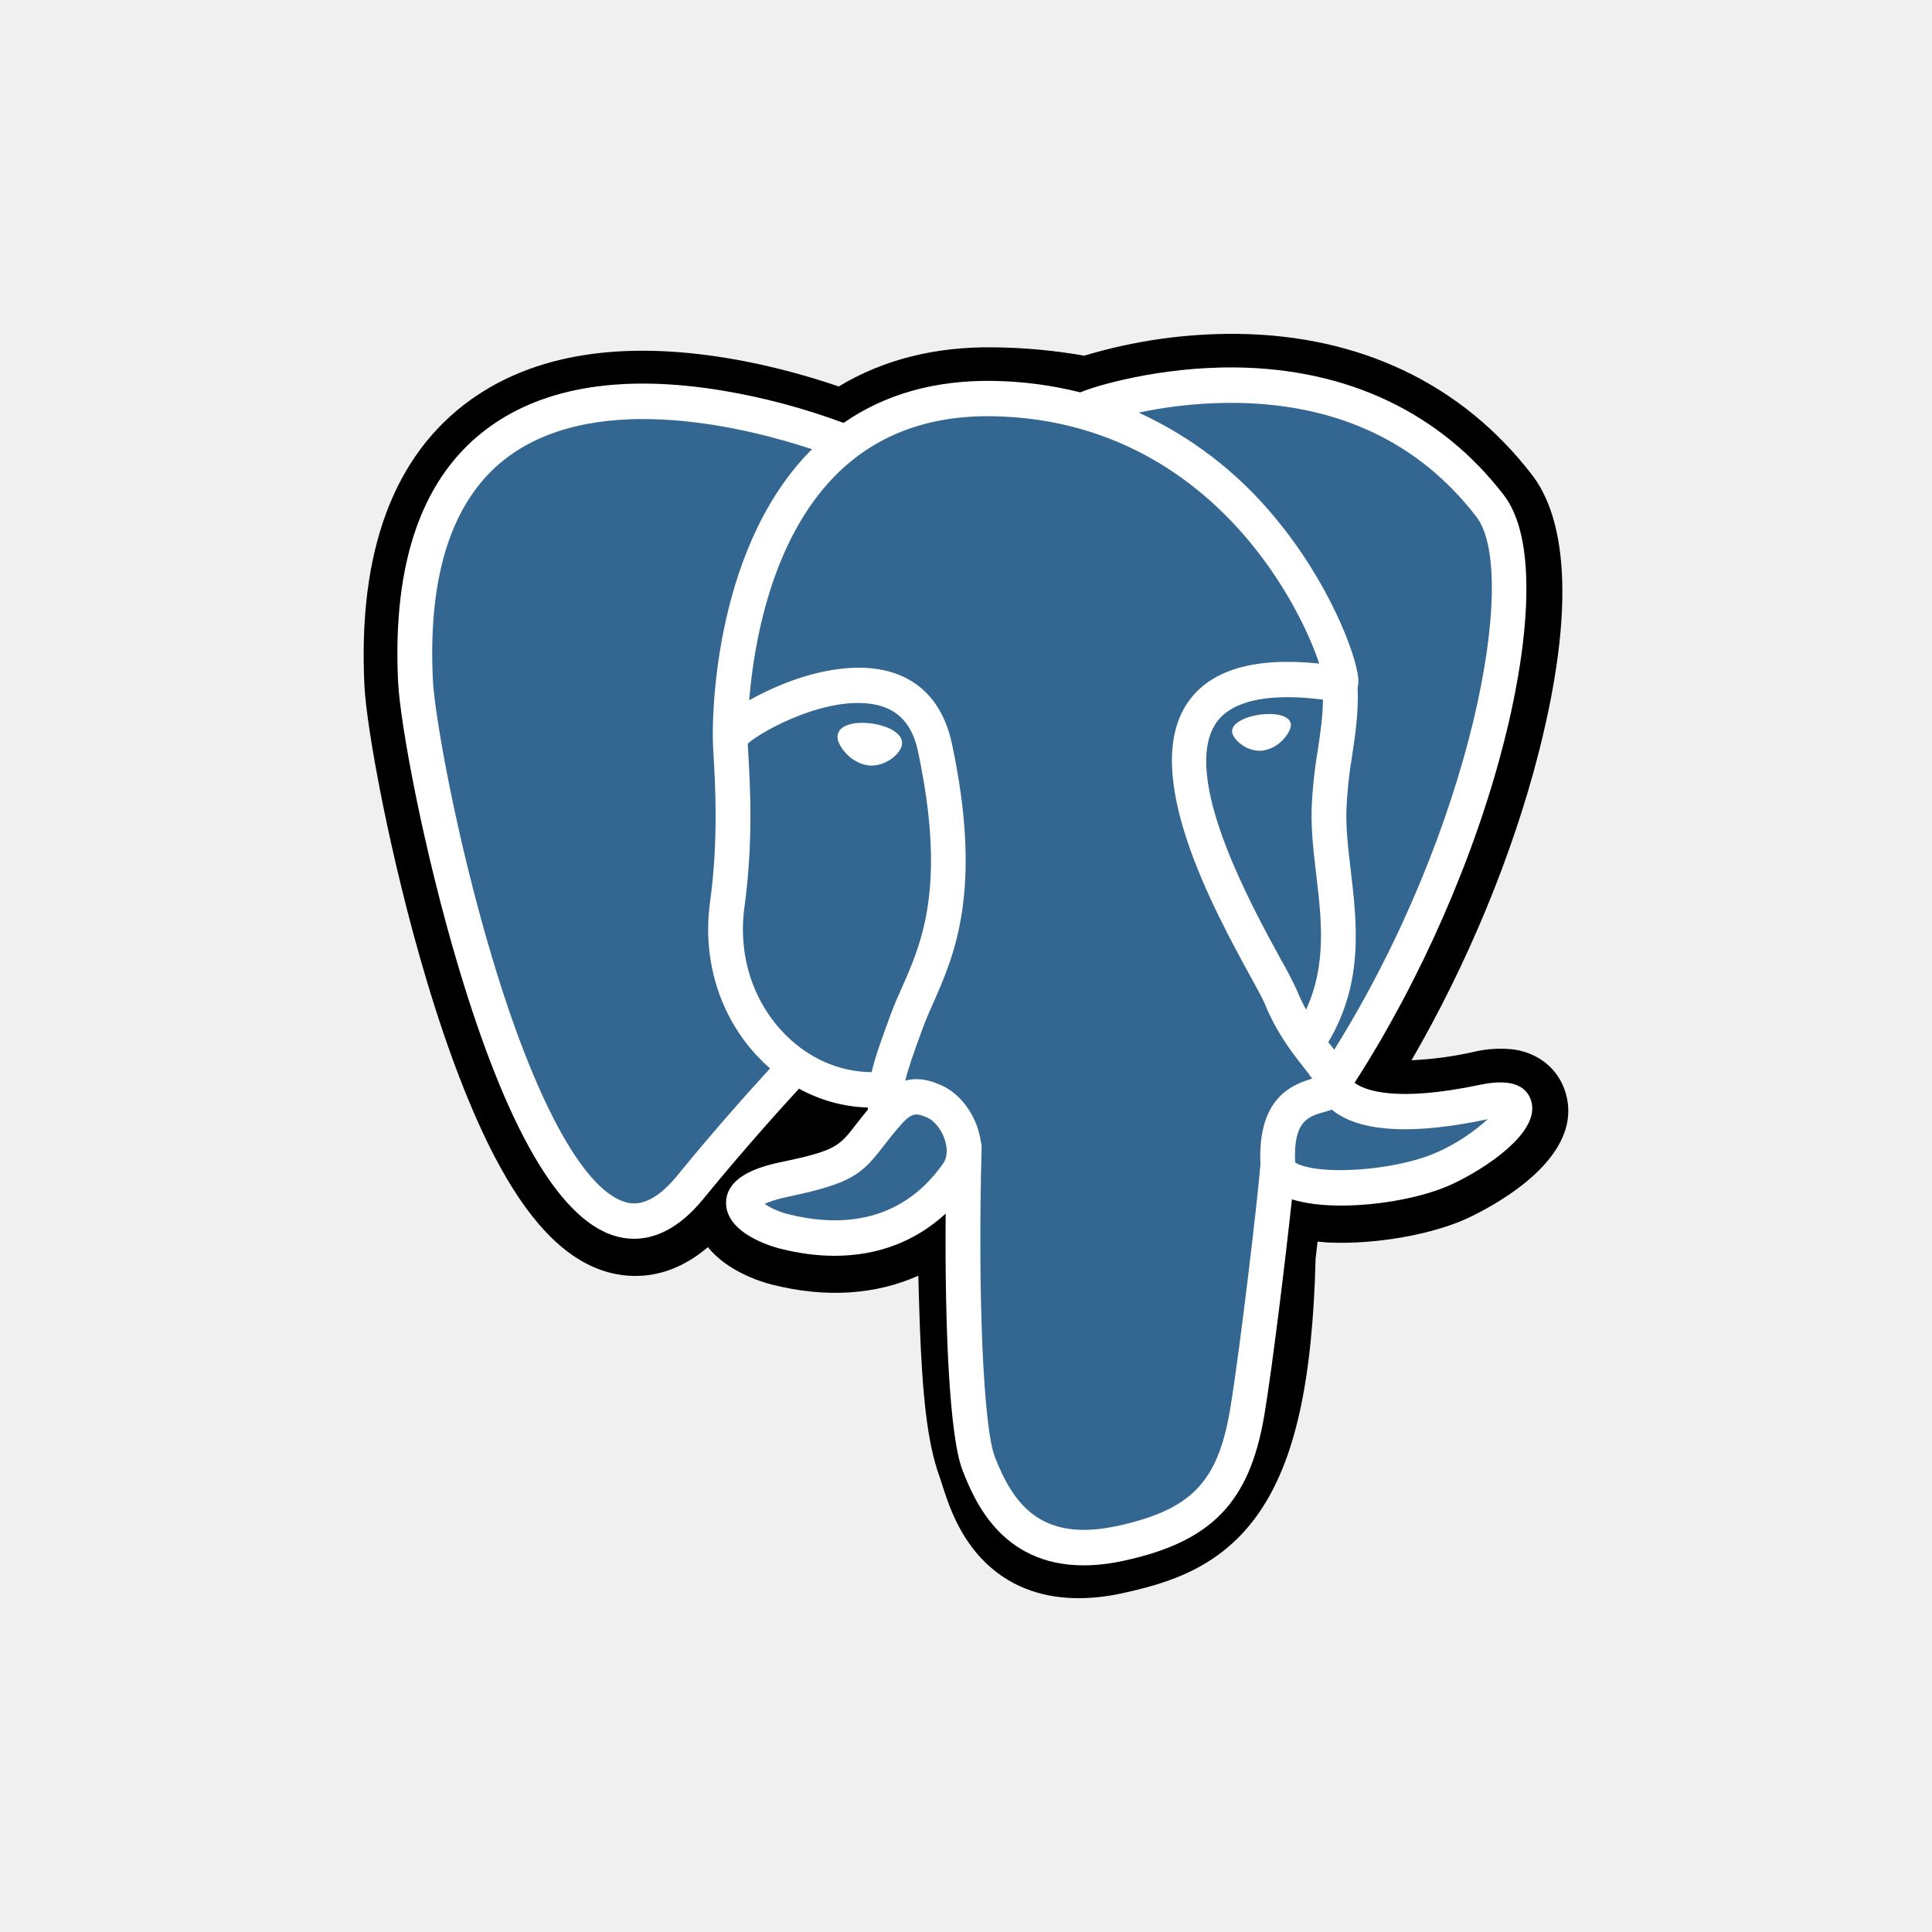
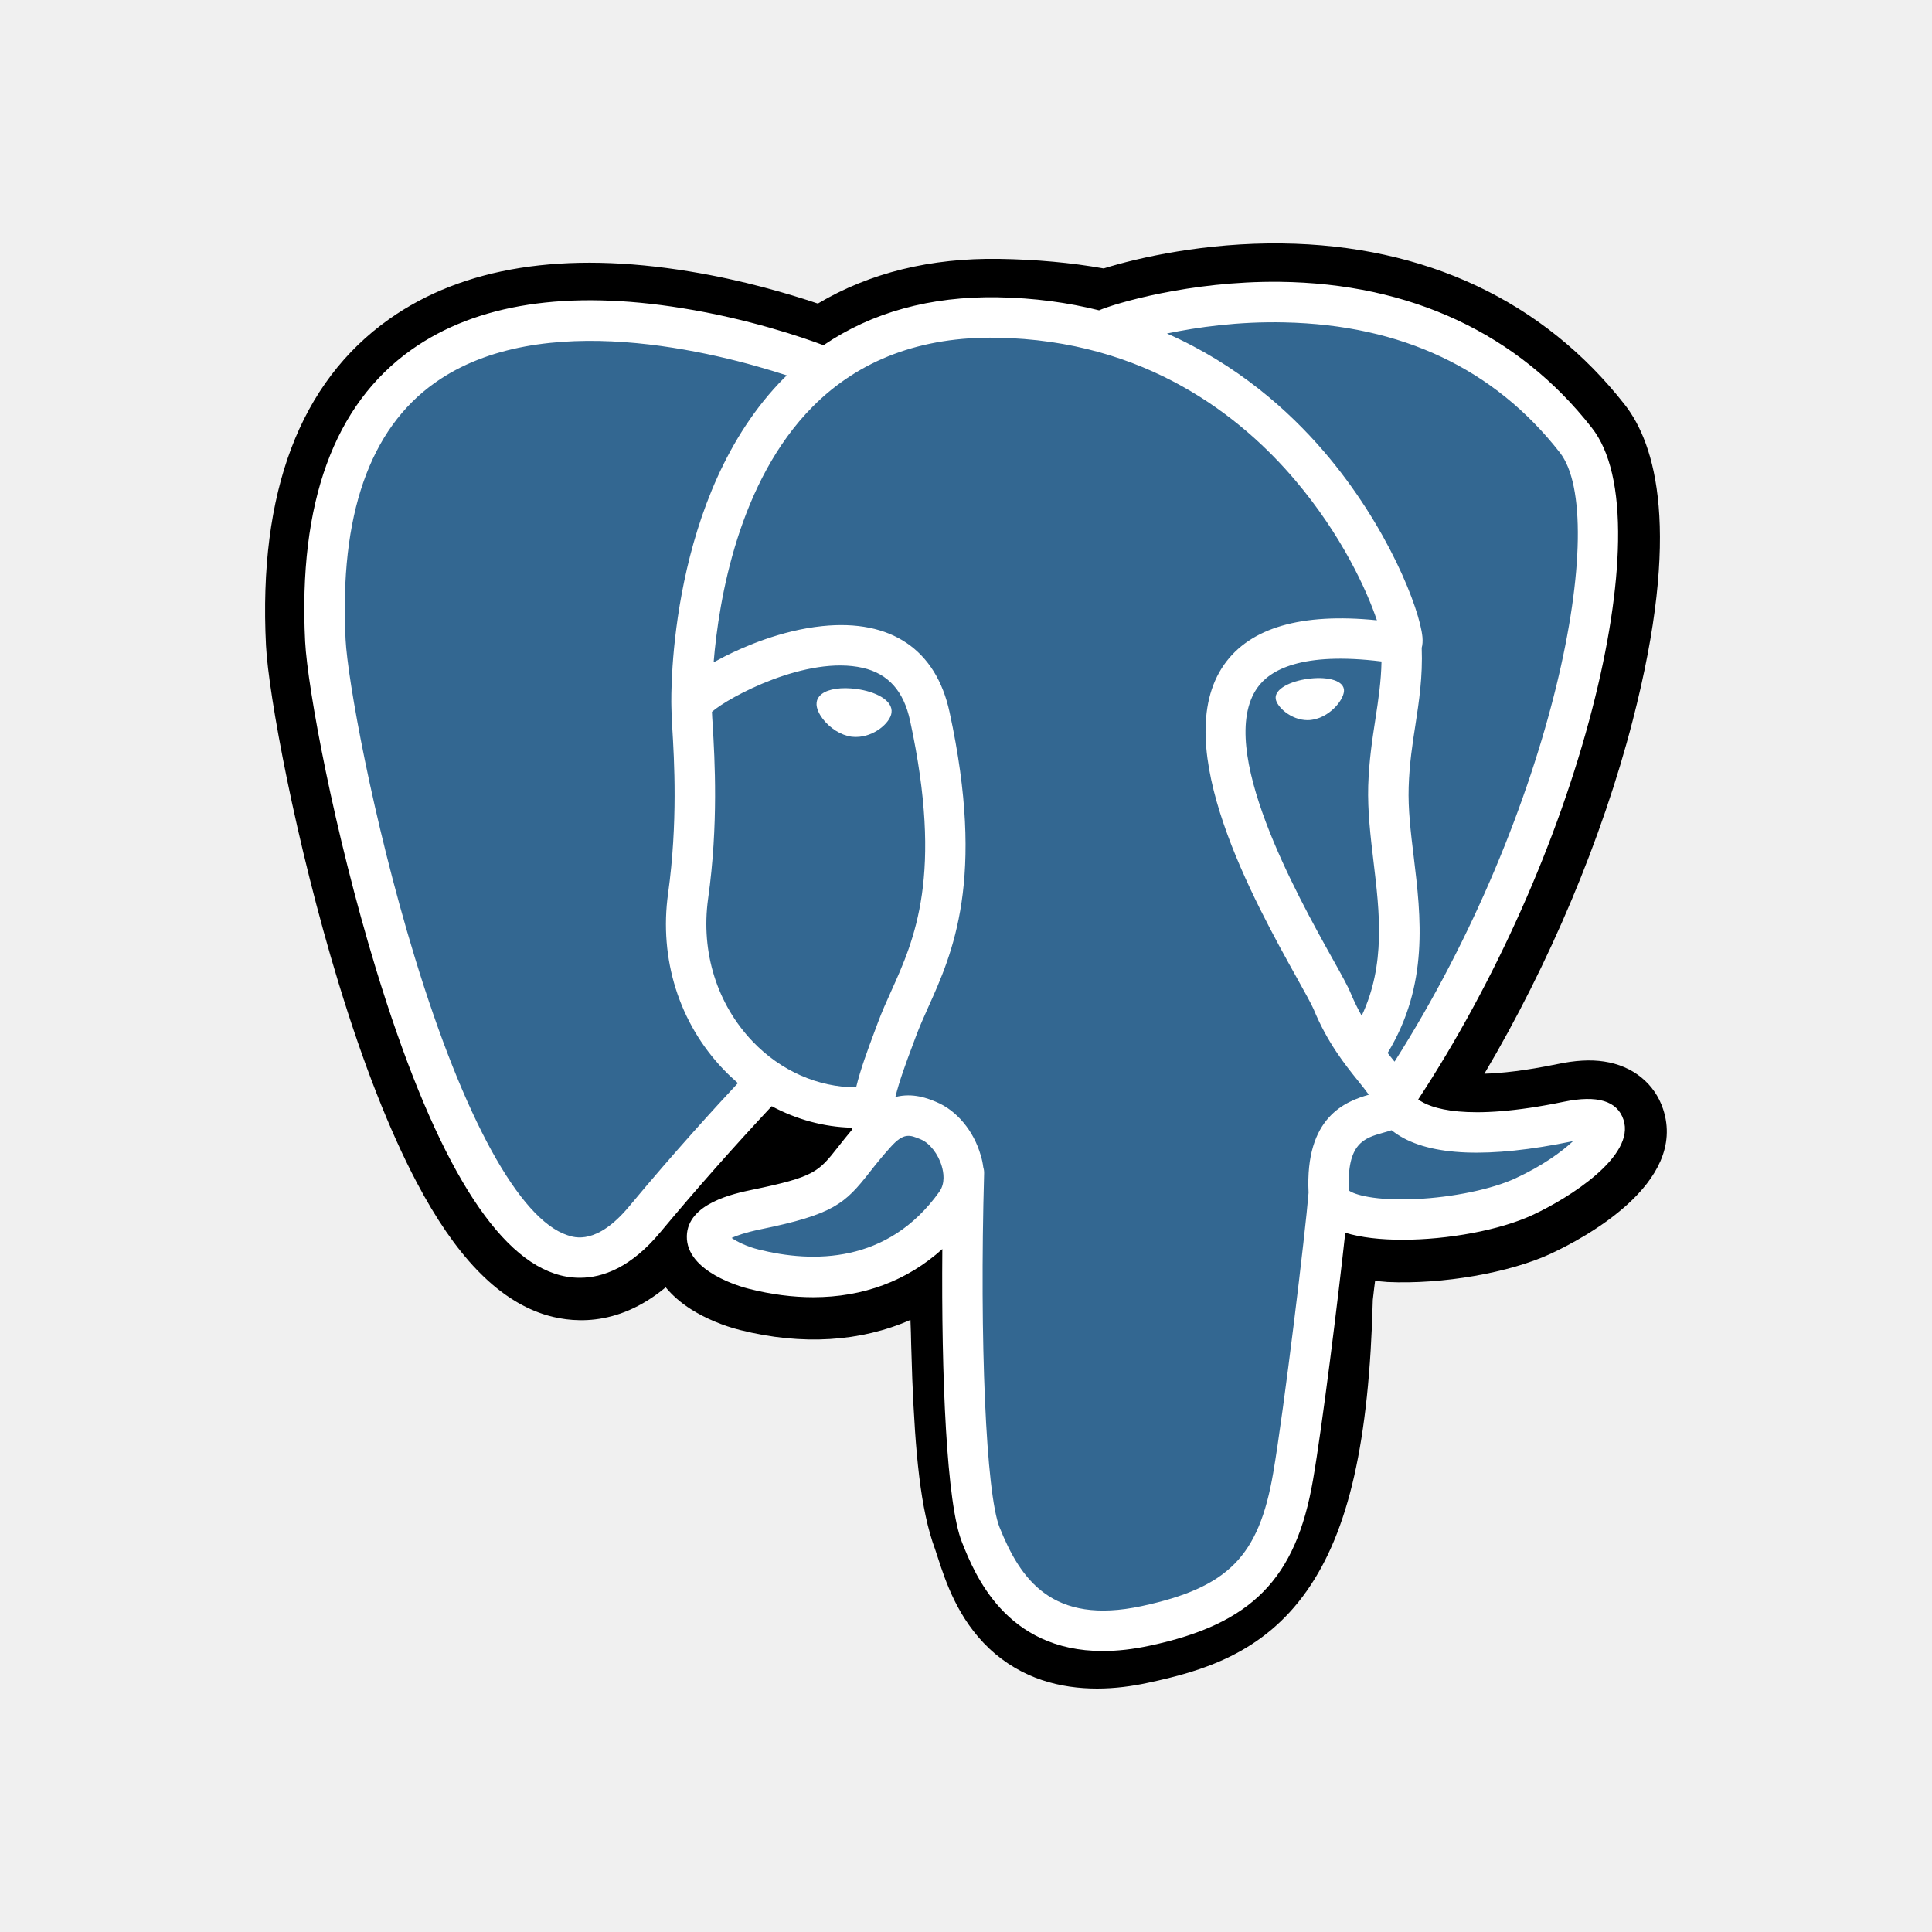
- <svg xmlns="http://www.w3.org/2000/svg" width="32" height="32" fill="none">
-   <g clip-path="url(#a)">
-     <path d="M25.923 18.074c-.12-.37-.434-.628-.84-.69a1.89 1.89 0 0 0-.671.038 5.92 5.92 0 0 1-1.033.139c.924-1.59 1.676-3.403 2.11-5.109.7-2.759.325-4.016-.112-4.584-1.157-1.505-2.844-2.314-4.88-2.338a8.507 8.507 0 0 0-2.538.361 9.285 9.285 0 0 0-1.483-.138c-.98-.016-1.845.202-2.584.648-.41-.14-1.067-.34-1.826-.466-1.784-.298-3.223-.066-4.275.69-1.273.917-1.864 2.509-1.755 4.732.035.706.423 2.853 1.033 4.89.351 1.17.726 2.142 1.113 2.89.549 1.058 1.136 1.682 1.795 1.906.37.125 1.042.213 1.748-.386.09.11.209.22.367.322.202.13.448.235.694.298.886.225 1.716.169 2.424-.147l.01.356.016.497c.042 1.064.113 1.891.324 2.47l.043.131c.105.328.28.876.728 1.306.463.445 1.023.581 1.535.581.258 0 .503-.034.718-.081.768-.168 1.639-.423 2.27-1.336.595-.864.885-2.165.937-4.215l.02-.166.012-.108.14.012.036.003c.782.036 1.737-.133 2.324-.41.464-.22 1.95-1.018 1.6-2.096Z" fill="#000" />
-     <path d="M24.587 18.283c-2.324.488-2.484-.313-2.484-.313 2.453-3.705 3.479-8.41 2.594-9.56-2.414-3.141-6.594-1.656-6.663-1.618l-.023.005a8.145 8.145 0 0 0-1.55-.165c-1.051-.017-1.849.28-2.454.748 0 0-7.455-3.127-7.109 3.933.074 1.502 2.115 11.363 4.549 8.385.89-1.09 1.749-2.01 1.749-2.01.427.288.938.436 1.474.383l.041-.036c-.013.135-.007.267.017.424-.627.713-.443.838-1.696 1.1-1.268.267-.524.74-.037.865.59.15 1.954.362 2.876-.951l-.037.15c.246.2.418 1.302.39 2.302-.03 1-.049 1.686.145 2.222s.386 1.743 2.034 1.383c1.377-.3 2.09-1.079 2.19-2.377.07-.923.23-.787.24-1.612l.128-.391c.147-1.251.023-1.655.871-1.467l.206.018c.625.029 1.442-.102 1.921-.329 1.033-.488 1.646-1.303.627-1.089Z" fill="#336791" />
-     <path d="M14.443 11.984c-.21-.03-.399-.002-.495.072a.186.186 0 0 0-.075.123c-.012.088.049.185.086.235.105.142.258.24.41.261a.458.458 0 0 0 .066.005c.254 0 .484-.201.505-.35.025-.185-.24-.31-.497-.346Zm6.937.006c-.02-.145-.275-.187-.517-.153-.24.034-.475.145-.455.291.015.114.217.307.455.307a.42.42 0 0 0 .06-.004.584.584 0 0 0 .332-.184c.085-.09.133-.191.125-.257Z" fill="#fff" />
-     <path d="M25.36 18.228c-.09-.273-.375-.36-.848-.26-1.407.295-1.91.09-2.076-.034 1.093-1.696 1.993-3.746 2.478-5.658.23-.906.357-1.747.367-2.433.012-.753-.114-1.306-.374-1.644-1.047-1.362-2.584-2.093-4.444-2.113-1.279-.014-2.36.319-2.569.413a6.296 6.296 0 0 0-1.445-.19c-.96-.015-1.79.219-2.477.696a10.9 10.9 0 0 0-2.013-.537c-1.63-.268-2.926-.065-3.85.602-1.104.796-1.614 2.218-1.515 4.228.033.676.412 2.756 1.009 4.748.786 2.622 1.64 4.106 2.54 4.412.105.035.226.06.36.06.328 0 .73-.15 1.148-.662a41.857 41.857 0 0 1 1.583-1.824c.354.193.742.301 1.14.312 0 .01 0 .021.002.032a9.572 9.572 0 0 0-.2.252c-.276.356-.333.43-1.22.616-.251.053-.92.193-.93.67-.01.522.791.741.882.764.319.082.625.122.918.122.71 0 1.337-.238 1.837-.699-.015 1.86.06 3.693.28 4.252.18.457.619 1.574 2.005 1.574.203 0 .427-.024.674-.078 1.447-.316 2.075-.967 2.318-2.402.13-.767.353-2.6.458-3.582.222.07.507.103.816.103.643 0 1.385-.14 1.85-.36.523-.246 1.466-.853 1.295-1.38Zm-3.447-6.64c-.004.29-.044.554-.085.829a7.768 7.768 0 0 0-.103.972c-.011.361.033.736.076 1.1.087.733.175 1.488-.168 2.233a2.931 2.931 0 0 1-.153-.32 6.282 6.282 0 0 0-.264-.509c-.5-.912-1.67-3.05-1.071-3.922.178-.26.631-.527 1.768-.383Zm-1.378-4.914c1.667.037 2.985.672 3.919 1.886.716.932-.073 5.17-2.355 8.827l-.07-.09-.028-.036c.59-.991.474-1.973.372-2.842-.043-.357-.082-.695-.072-1.011a7.27 7.27 0 0 1 .096-.902c.052-.343.105-.698.09-1.117a.47.47 0 0 0 .01-.157c-.038-.401-.488-1.602-1.405-2.69a6.34 6.34 0 0 0-2.232-1.708 7.399 7.399 0 0 1 1.675-.16ZM11.21 19.48c-.461.564-.78.456-.884.42-.682-.231-1.474-1.699-2.171-4.026-.604-2.014-.957-4.039-.985-4.607-.088-1.795.34-3.047 1.271-3.72 1.516-1.094 4.008-.439 5.01-.106l-.044.042c-1.643 1.69-1.604 4.577-1.6 4.753 0 .068.005.165.013.297.028.486.08 1.39-.06 2.413-.13.951.157 1.882.79 2.554.065.069.133.134.205.196-.282.307-.894.986-1.545 1.784Zm1.756-2.386c-.51-.541-.742-1.295-.636-2.067.149-1.08.094-2.022.065-2.528-.005-.071-.008-.133-.01-.182.24-.217 1.352-.824 2.146-.639.362.085.583.336.674.768.475 2.235.063 3.166-.268 3.915-.068.154-.133.3-.188.45l-.042.117c-.108.295-.209.57-.27.83-.543-.002-1.07-.238-1.471-.664Zm.083 3.015c-.158-.04-.3-.11-.384-.168.07-.034.194-.08.41-.124 1.041-.219 1.202-.373 1.553-.827.081-.104.172-.222.299-.366.188-.215.274-.179.43-.113.127.054.25.215.3.393.024.084.05.244-.036.368-.734 1.046-1.804 1.033-2.572.837Zm5.453 5.166c-1.275.278-1.726-.384-2.023-1.141-.192-.489-.287-2.692-.22-5.126a.298.298 0 0 0-.012-.093 1.24 1.24 0 0 0-.036-.172c-.1-.354-.342-.65-.633-.773-.116-.049-.328-.138-.583-.072.055-.228.149-.486.251-.765l.043-.117c.048-.132.109-.27.173-.414.346-.784.82-1.857.306-4.28-.193-.908-.837-1.351-1.813-1.248-.585.061-1.12.302-1.388.44-.057.029-.11.058-.158.085.074-.914.356-2.624 1.409-3.705.663-.681 1.546-1.017 2.622-1 2.12.036 3.48 1.144 4.248 2.067.661.796 1.02 1.597 1.162 2.03-1.075-.112-1.805.104-2.176.643-.806 1.173.441 3.45 1.04 4.544.11.2.205.374.235.447.195.482.448.803.632 1.038.057.072.112.142.153.203-.325.095-.91.316-.857 1.42-.043.553-.348 3.145-.503 4.06-.205 1.21-.643 1.66-1.872 1.93v-.001Zm5.32-6.199c-.332.157-.89.275-1.418.3-.584.029-.882-.066-.952-.124-.033-.688.218-.76.485-.835.041-.012.082-.024.122-.038.024.02.05.04.08.06.47.316 1.307.35 2.49.101l.013-.003a3.18 3.18 0 0 1-.82.54Z" fill="#fff" />
+ <svg xmlns="http://www.w3.org/2000/svg" width="16" height="16" viewBox="0 0 16 16" fill="none">
+   <g clip-path="url(#clip0_4832_12544)">
+     <path d="M13.773 9.185C13.703 8.973 13.521 8.826 13.284 8.791C13.173 8.774 13.045 8.781 12.894 8.813C12.631 8.867 12.435 8.888 12.293 8.892C12.831 7.983 13.268 6.947 13.52 5.972C13.928 4.395 13.71 3.677 13.456 3.352C12.783 2.492 11.801 2.03 10.616 2.016C9.984 2.008 9.429 2.133 9.14 2.223C8.87 2.175 8.581 2.149 8.277 2.144C7.707 2.135 7.203 2.259 6.773 2.514C6.535 2.434 6.153 2.32 5.711 2.248C4.673 2.077 3.836 2.21 3.224 2.642C2.483 3.166 2.139 4.076 2.203 5.346C2.223 5.749 2.449 6.977 2.804 8.141C3.008 8.81 3.226 9.365 3.451 9.792C3.77 10.397 4.112 10.754 4.496 10.882C4.711 10.953 5.102 11.003 5.513 10.661C5.565 10.724 5.634 10.787 5.726 10.845C5.844 10.919 5.987 10.979 6.13 11.015C6.645 11.144 7.128 11.112 7.54 10.931C7.543 11.004 7.545 11.074 7.546 11.135C7.549 11.233 7.552 11.329 7.555 11.419C7.58 12.027 7.621 12.5 7.744 12.83C7.75 12.848 7.759 12.876 7.769 12.906C7.83 13.093 7.932 13.406 8.192 13.652C8.462 13.906 8.787 13.984 9.086 13.984C9.235 13.984 9.378 13.964 9.503 13.937C9.95 13.842 10.457 13.696 10.823 13.174C11.17 12.68 11.339 11.937 11.369 10.765C11.373 10.732 11.377 10.7 11.38 10.67L11.388 10.608L11.469 10.615L11.49 10.617C11.945 10.638 12.501 10.541 12.842 10.383C13.112 10.257 13.977 9.801 13.773 9.185Z" fill="black" />
+     <path d="M12.996 9.306C11.644 9.585 11.551 9.127 11.551 9.127C12.978 7.009 13.575 4.321 13.06 3.663C11.655 1.868 9.224 2.717 9.183 2.739L9.17 2.741C8.903 2.686 8.604 2.653 8.268 2.648C7.657 2.638 7.193 2.808 6.841 3.075C6.841 3.075 2.503 1.288 2.705 5.322C2.747 6.181 3.935 11.817 5.351 10.114C5.868 9.492 6.369 8.965 6.369 8.965C6.617 9.13 6.914 9.215 7.226 9.184L7.25 9.164C7.243 9.241 7.246 9.317 7.26 9.406C6.895 9.814 7.002 9.885 6.273 10.036C5.535 10.188 5.969 10.458 6.252 10.529C6.595 10.615 7.389 10.736 7.925 9.986L7.904 10.071C8.047 10.186 8.147 10.816 8.13 11.387C8.113 11.959 8.102 12.351 8.215 12.657C8.327 12.963 8.44 13.653 9.398 13.447C10.199 13.276 10.614 12.831 10.672 12.089C10.713 11.561 10.806 11.639 10.812 11.168L10.886 10.944C10.972 10.229 10.9 9.998 11.393 10.106L11.513 10.116C11.877 10.133 12.352 10.058 12.631 9.928C13.232 9.649 13.588 9.184 12.996 9.306H12.996Z" fill="#336791" />
+     <path d="M7.094 5.706C6.972 5.689 6.862 5.704 6.806 5.747C6.775 5.771 6.765 5.798 6.763 5.817C6.756 5.867 6.791 5.923 6.812 5.951C6.874 6.032 6.963 6.088 7.051 6.101C7.064 6.102 7.077 6.103 7.09 6.103C7.237 6.103 7.371 5.988 7.383 5.904C7.398 5.797 7.244 5.726 7.094 5.706ZM11.13 5.709C11.118 5.626 10.97 5.602 10.83 5.622C10.689 5.641 10.553 5.705 10.565 5.788C10.574 5.853 10.691 5.964 10.829 5.964C10.841 5.964 10.853 5.963 10.865 5.961C10.957 5.948 11.025 5.89 11.058 5.856C11.107 5.804 11.135 5.747 11.13 5.709Z" fill="white" />
+     <path d="M13.445 9.273C13.394 9.117 13.228 9.067 12.952 9.124C12.134 9.293 11.841 9.176 11.745 9.105C12.381 8.136 12.904 6.964 13.186 5.871C13.32 5.354 13.394 4.873 13.4 4.481C13.407 4.051 13.334 3.735 13.182 3.542C12.573 2.763 11.679 2.346 10.597 2.334C9.853 2.326 9.224 2.516 9.102 2.57C8.846 2.506 8.566 2.467 8.261 2.462C7.703 2.453 7.22 2.587 6.82 2.859C6.647 2.794 6.198 2.64 5.649 2.552C4.7 2.399 3.946 2.515 3.408 2.896C2.766 3.351 2.47 4.164 2.527 5.313C2.547 5.699 2.767 6.888 3.114 8.026C3.572 9.524 4.069 10.373 4.592 10.547C4.653 10.568 4.724 10.582 4.802 10.582C4.993 10.582 5.227 10.496 5.47 10.203C5.767 9.847 6.074 9.5 6.391 9.161C6.597 9.271 6.822 9.333 7.053 9.339C7.054 9.345 7.055 9.351 7.055 9.357C7.015 9.405 6.976 9.453 6.938 9.502C6.778 9.705 6.745 9.747 6.23 9.853C6.083 9.884 5.694 9.964 5.688 10.237C5.682 10.535 6.148 10.66 6.201 10.673C6.386 10.72 6.565 10.743 6.735 10.743C7.149 10.743 7.513 10.607 7.804 10.344C7.795 11.406 7.839 12.454 7.967 12.773C8.071 13.034 8.327 13.673 9.133 13.673C9.252 13.673 9.382 13.659 9.525 13.628C10.367 13.448 10.733 13.076 10.874 12.255C10.95 11.817 11.08 10.77 11.141 10.209C11.27 10.249 11.436 10.267 11.615 10.267C11.989 10.267 12.421 10.188 12.692 10.062C12.996 9.921 13.545 9.574 13.445 9.273ZM11.441 5.478C11.438 5.644 11.415 5.795 11.391 5.952C11.365 6.121 11.338 6.295 11.331 6.507C11.325 6.714 11.35 6.928 11.375 7.136C11.425 7.555 11.477 7.986 11.277 8.412C11.244 8.353 11.214 8.292 11.188 8.23C11.164 8.17 11.11 8.073 11.035 7.939C10.744 7.417 10.063 6.196 10.412 5.697C10.515 5.549 10.779 5.396 11.441 5.478ZM10.639 2.67C11.608 2.691 12.376 3.054 12.918 3.748C13.335 4.28 12.876 6.703 11.549 8.792C11.535 8.775 11.522 8.758 11.508 8.741L11.492 8.72C11.835 8.154 11.768 7.593 11.708 7.096C11.683 6.892 11.66 6.699 11.666 6.518C11.672 6.326 11.697 6.162 11.722 6.003C11.752 5.807 11.783 5.604 11.774 5.365C11.781 5.34 11.783 5.31 11.78 5.275C11.758 5.046 11.496 4.359 10.963 3.738C10.671 3.398 10.245 3.018 9.664 2.762C9.914 2.71 10.256 2.661 10.639 2.67ZM5.212 9.989C4.944 10.312 4.759 10.25 4.698 10.229C4.301 10.097 3.841 9.258 3.435 7.928C3.084 6.777 2.878 5.62 2.862 5.296C2.811 4.269 3.06 3.554 3.602 3.17C4.484 2.544 5.934 2.919 6.516 3.109C6.508 3.117 6.499 3.125 6.491 3.133C5.535 4.099 5.557 5.749 5.56 5.849C5.56 5.888 5.563 5.943 5.567 6.019C5.584 6.297 5.614 6.813 5.533 7.398C5.457 7.941 5.624 8.473 5.992 8.857C6.03 8.897 6.07 8.934 6.111 8.97C5.947 9.145 5.591 9.533 5.212 9.989ZM6.234 8.626C5.938 8.316 5.803 7.886 5.864 7.444C5.951 6.827 5.919 6.288 5.902 5.999C5.899 5.959 5.897 5.923 5.896 5.895C6.036 5.772 6.683 5.425 7.145 5.531C7.355 5.579 7.484 5.722 7.537 5.969C7.813 7.246 7.574 7.779 7.381 8.207C7.341 8.295 7.304 8.378 7.272 8.464L7.247 8.531C7.184 8.699 7.126 8.856 7.09 9.005C6.774 9.004 6.467 8.869 6.234 8.626V8.626ZM6.283 10.348C6.19 10.325 6.108 10.286 6.059 10.252C6.1 10.233 6.172 10.207 6.297 10.181C6.903 10.057 6.997 9.969 7.201 9.709C7.248 9.649 7.301 9.582 7.375 9.5L7.375 9.5C7.485 9.377 7.535 9.398 7.626 9.436C7.699 9.466 7.771 9.558 7.8 9.66C7.814 9.708 7.83 9.799 7.779 9.87C7.352 10.468 6.729 10.46 6.283 10.348ZM9.455 13.301C8.714 13.46 8.451 13.081 8.278 12.649C8.166 12.369 8.111 11.11 8.15 9.719C8.151 9.701 8.148 9.683 8.143 9.666C8.139 9.633 8.132 9.6 8.122 9.568C8.064 9.365 7.923 9.196 7.754 9.126C7.687 9.098 7.563 9.047 7.415 9.085C7.447 8.955 7.501 8.807 7.561 8.648L7.586 8.581C7.614 8.505 7.649 8.427 7.686 8.344C7.888 7.896 8.164 7.283 7.864 5.898C7.752 5.379 7.378 5.126 6.81 5.185C6.469 5.22 6.158 5.357 6.002 5.436C5.969 5.453 5.938 5.47 5.91 5.485C5.953 4.963 6.117 3.986 6.73 3.368C7.116 2.979 7.63 2.786 8.256 2.797C9.489 2.817 10.28 3.45 10.727 3.978C11.112 4.432 11.32 4.89 11.403 5.137C10.778 5.074 10.353 5.197 10.137 5.505C9.668 6.176 10.394 7.477 10.742 8.102C10.806 8.217 10.861 8.316 10.879 8.358C10.992 8.633 11.139 8.817 11.247 8.951C11.28 8.992 11.312 9.032 11.336 9.066C11.146 9.121 10.806 9.247 10.837 9.878C10.812 10.194 10.634 11.675 10.544 12.199C10.425 12.89 10.171 13.147 9.455 13.301V13.301ZM12.551 9.758C12.357 9.848 12.033 9.916 11.725 9.93C11.385 9.946 11.212 9.892 11.171 9.859C11.152 9.466 11.299 9.425 11.454 9.381C11.478 9.374 11.502 9.368 11.524 9.36C11.539 9.371 11.554 9.383 11.571 9.394C11.845 9.575 12.332 9.594 13.02 9.452L13.028 9.45C12.935 9.537 12.776 9.654 12.551 9.758Z" fill="white" />
  </g>
  <defs>
-     <clipPath id="a">
-       <path fill="#fff" transform="translate(6 5.5)" d="M0 0h20v21H0z" />
+     <clipPath id="clip0_4832_12544">
+       <rect width="12" height="12" fill="white" transform="translate(2 2)" />
    </clipPath>
  </defs>
</svg>
